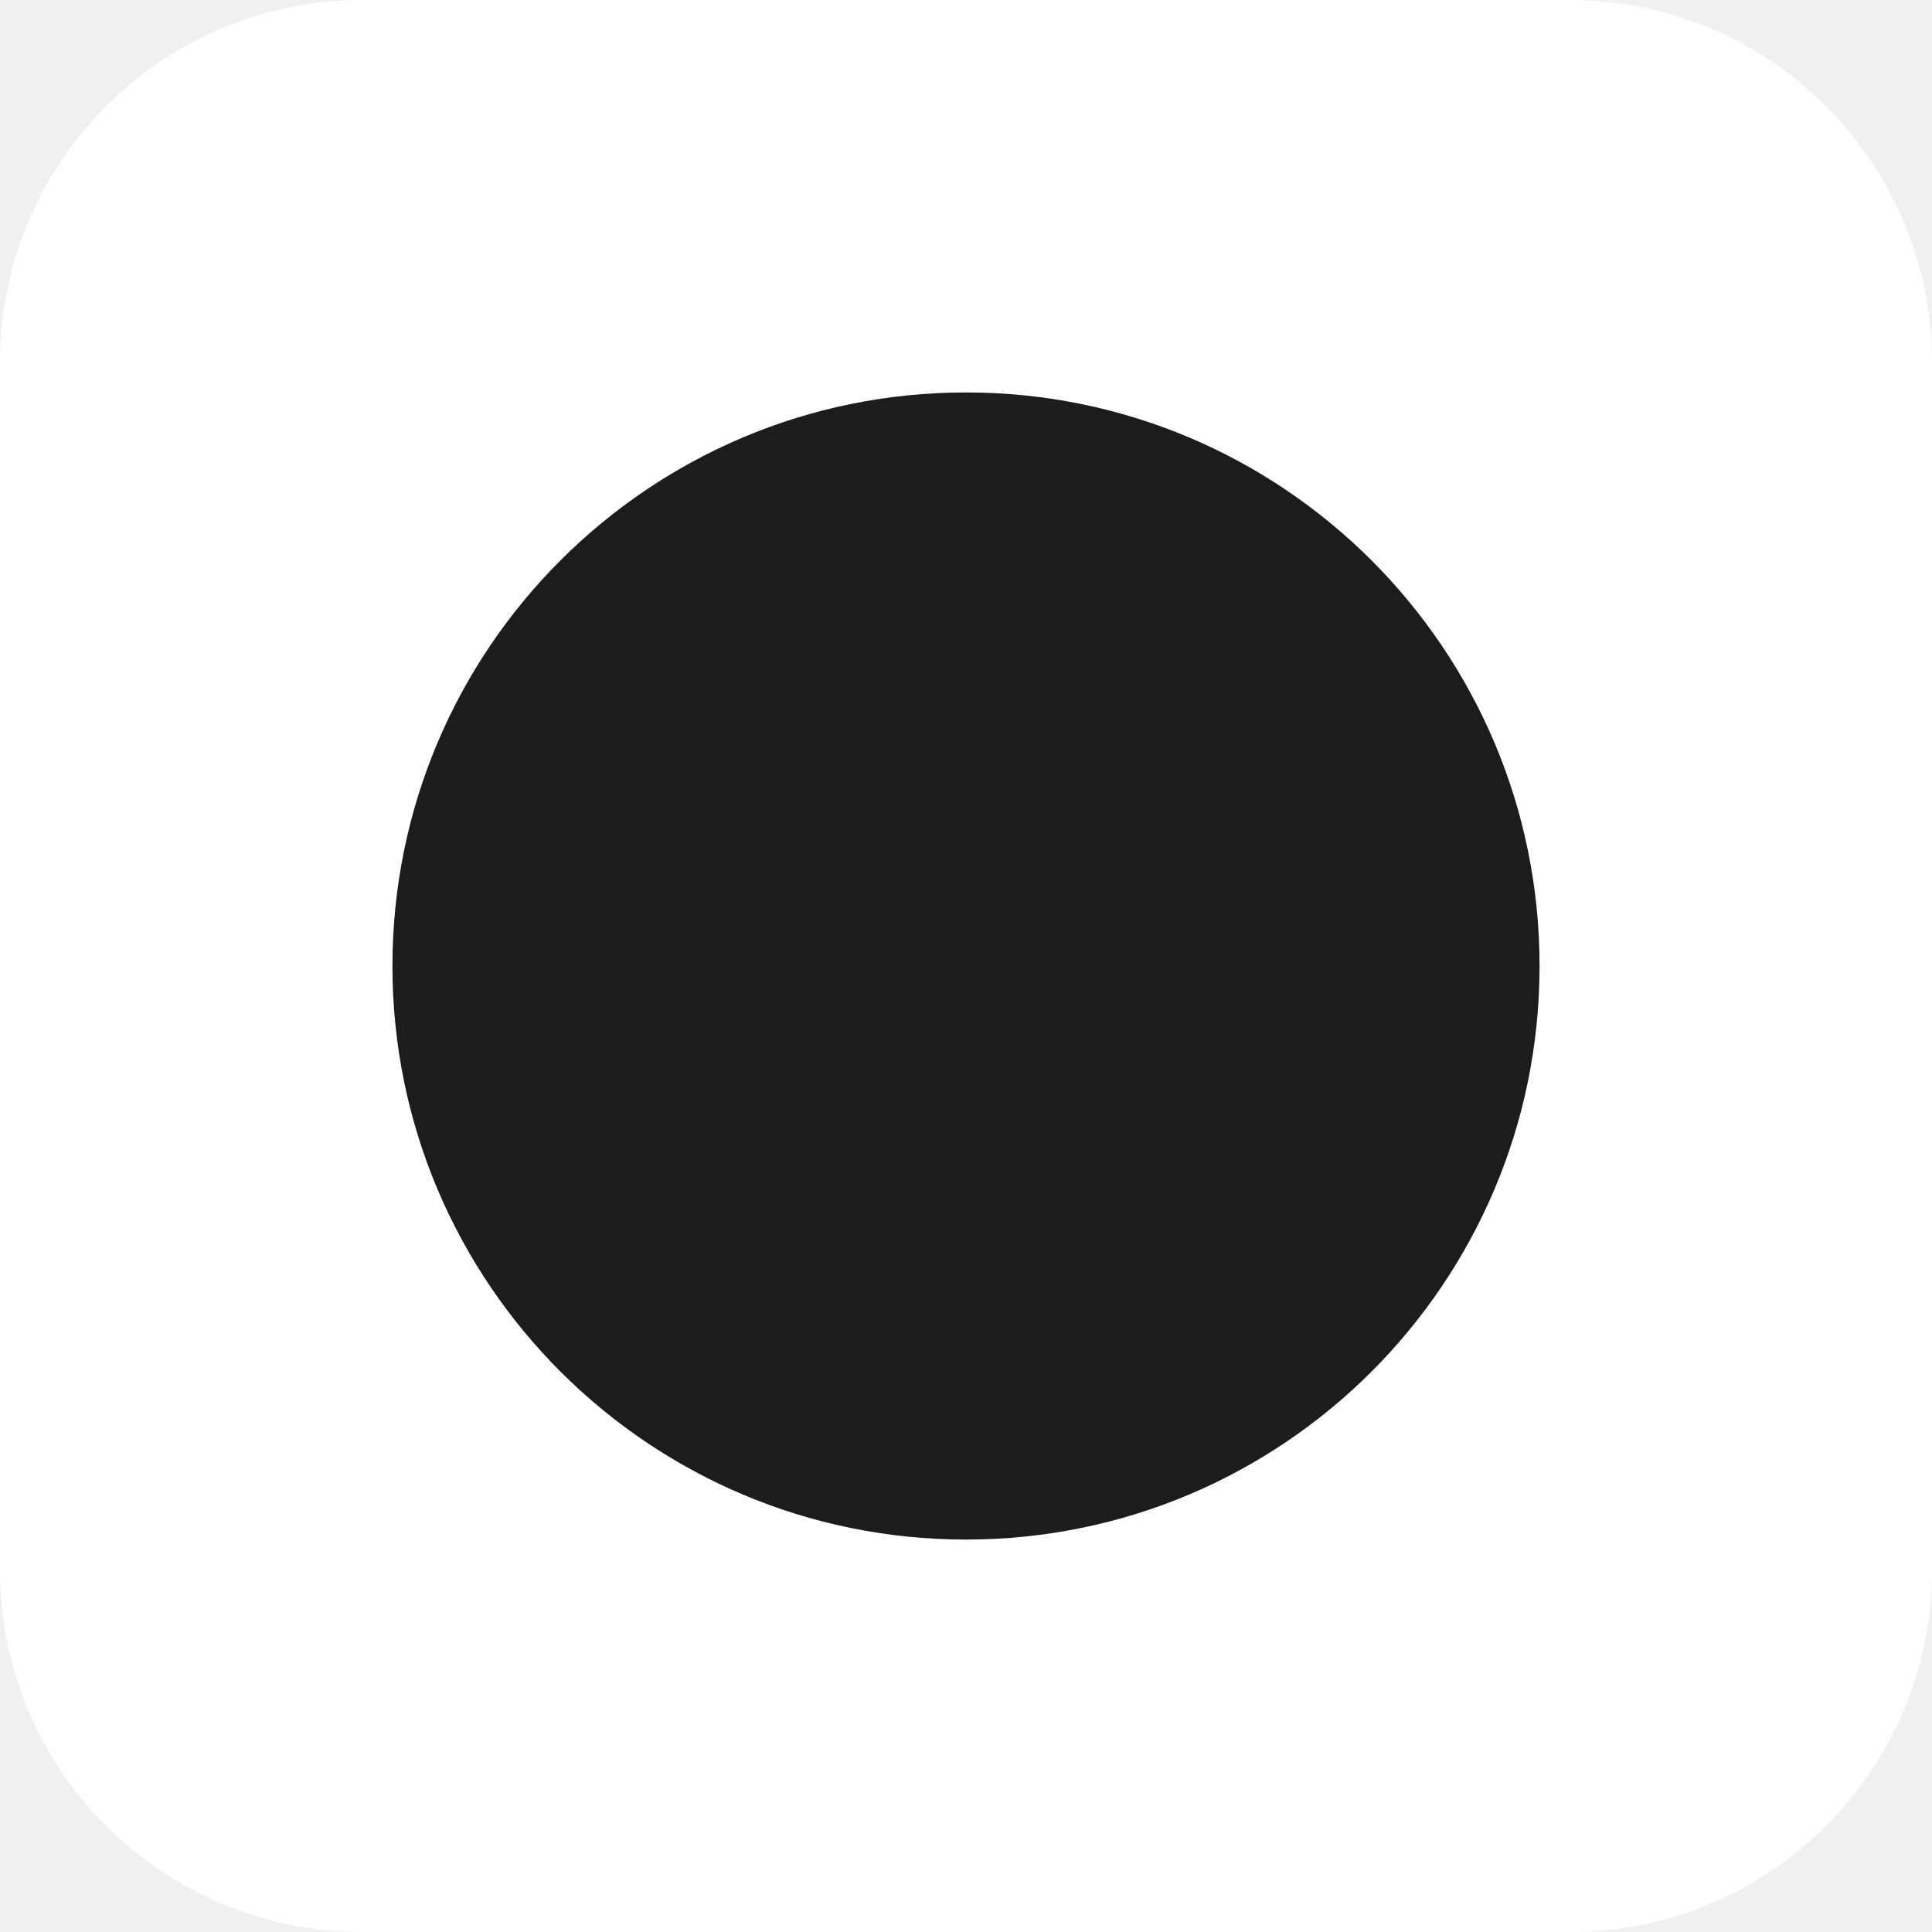
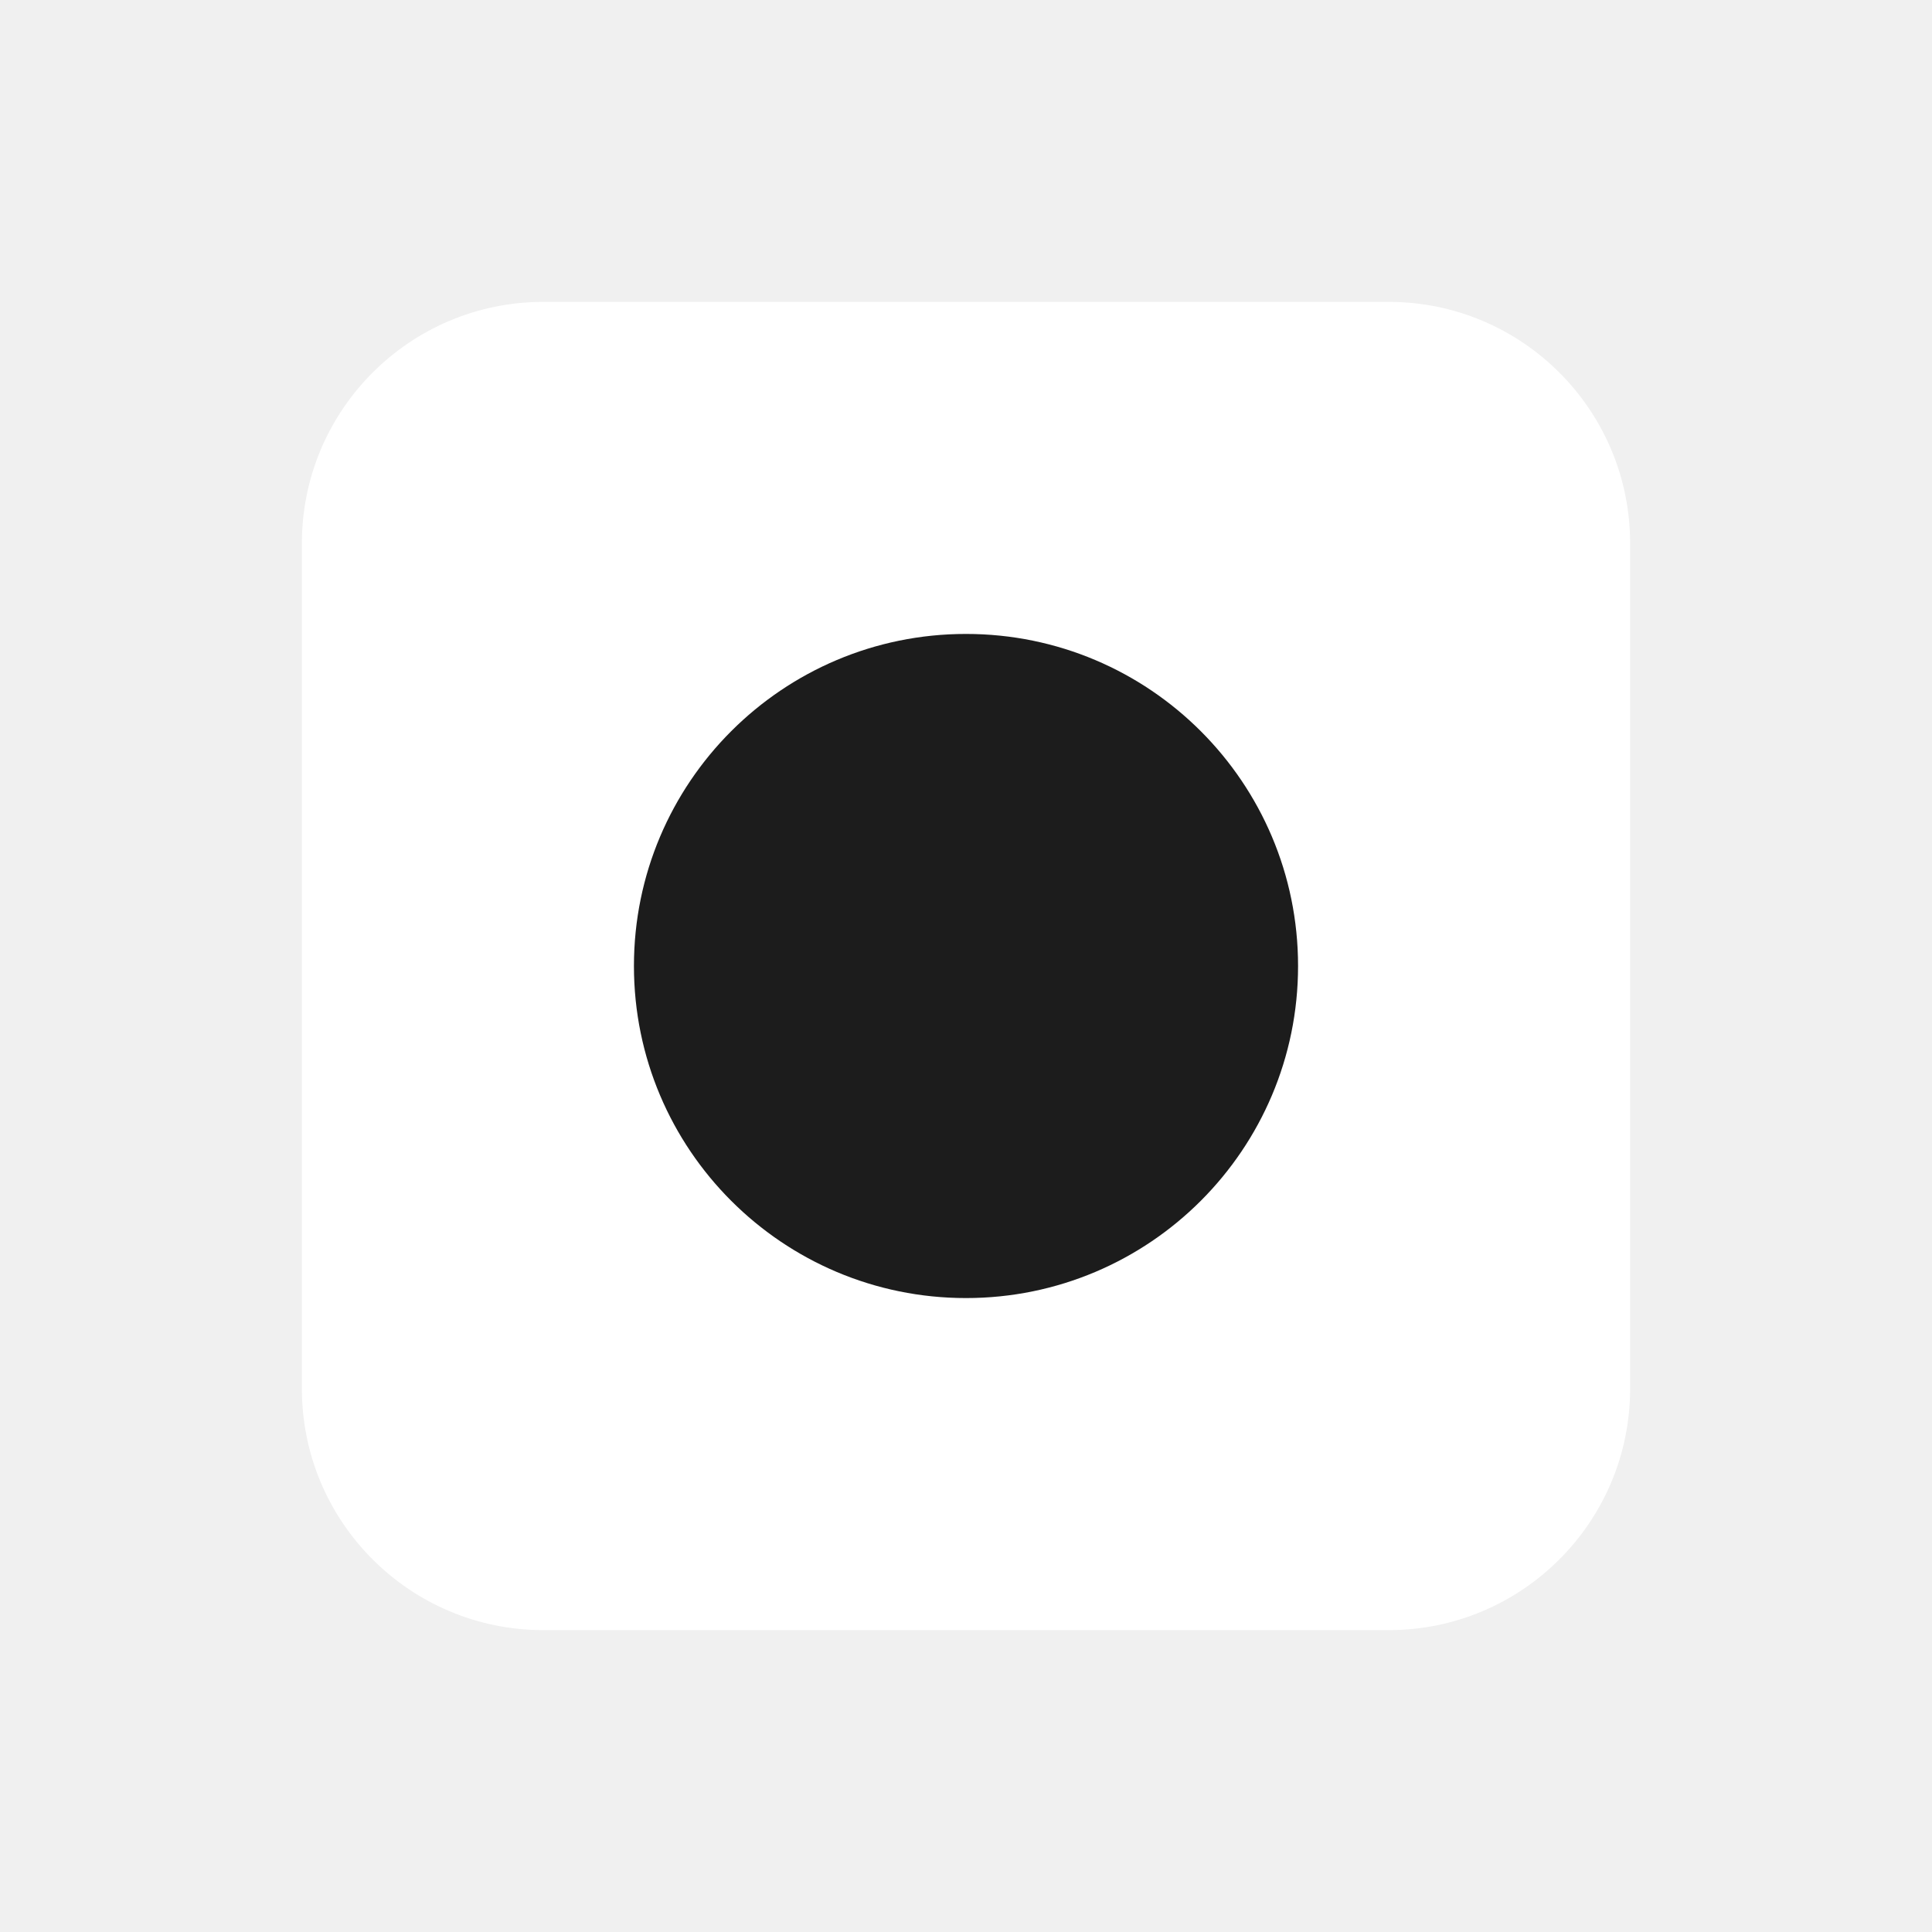
<svg xmlns="http://www.w3.org/2000/svg" width="64" height="64" viewBox="0 0 64 64">
-   <rect x="0" y="0" width="64" height="64" rx="12" ry="12" fill="#FFFFFF" />
-   <circle cx="32" cy="32" r="19" fill="#1C1C1C" />
+   <rect x="10" y="10" width="44" height="44" rx="8" ry="8" fill="#FFFFFF" />
+   <circle cx="32" cy="32" r="11" fill="#1C1C1C" />
</svg>
